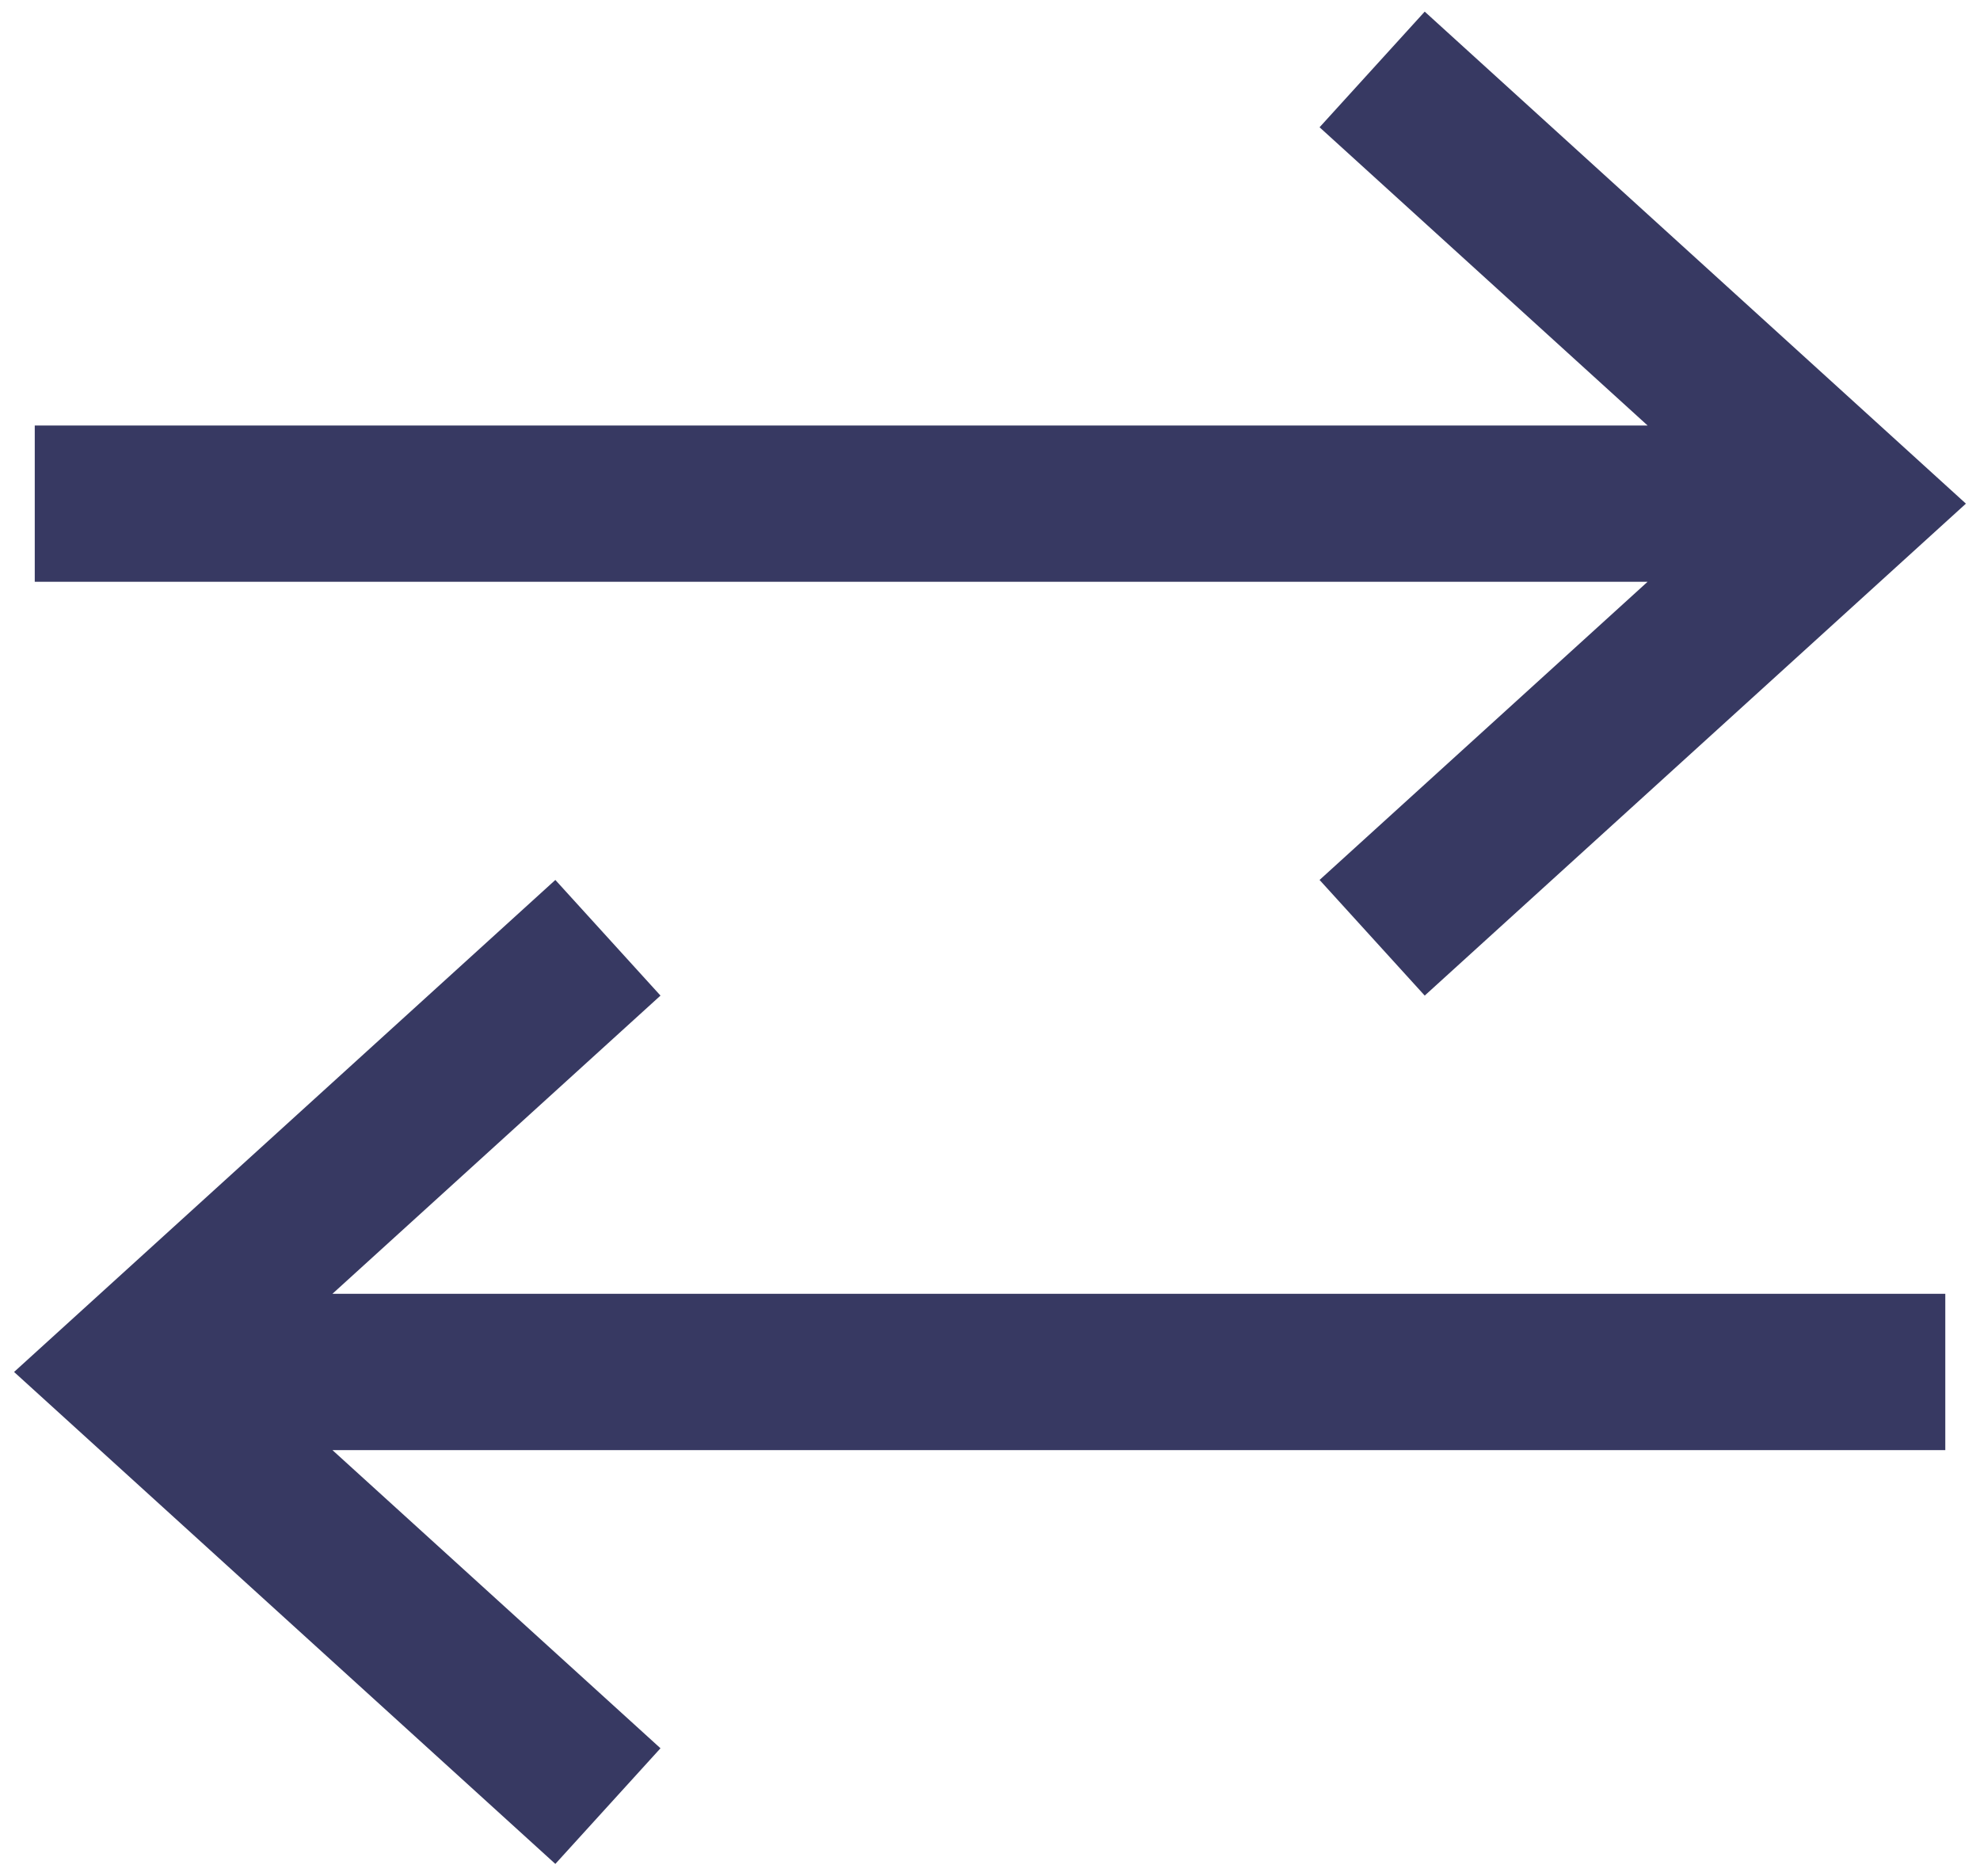
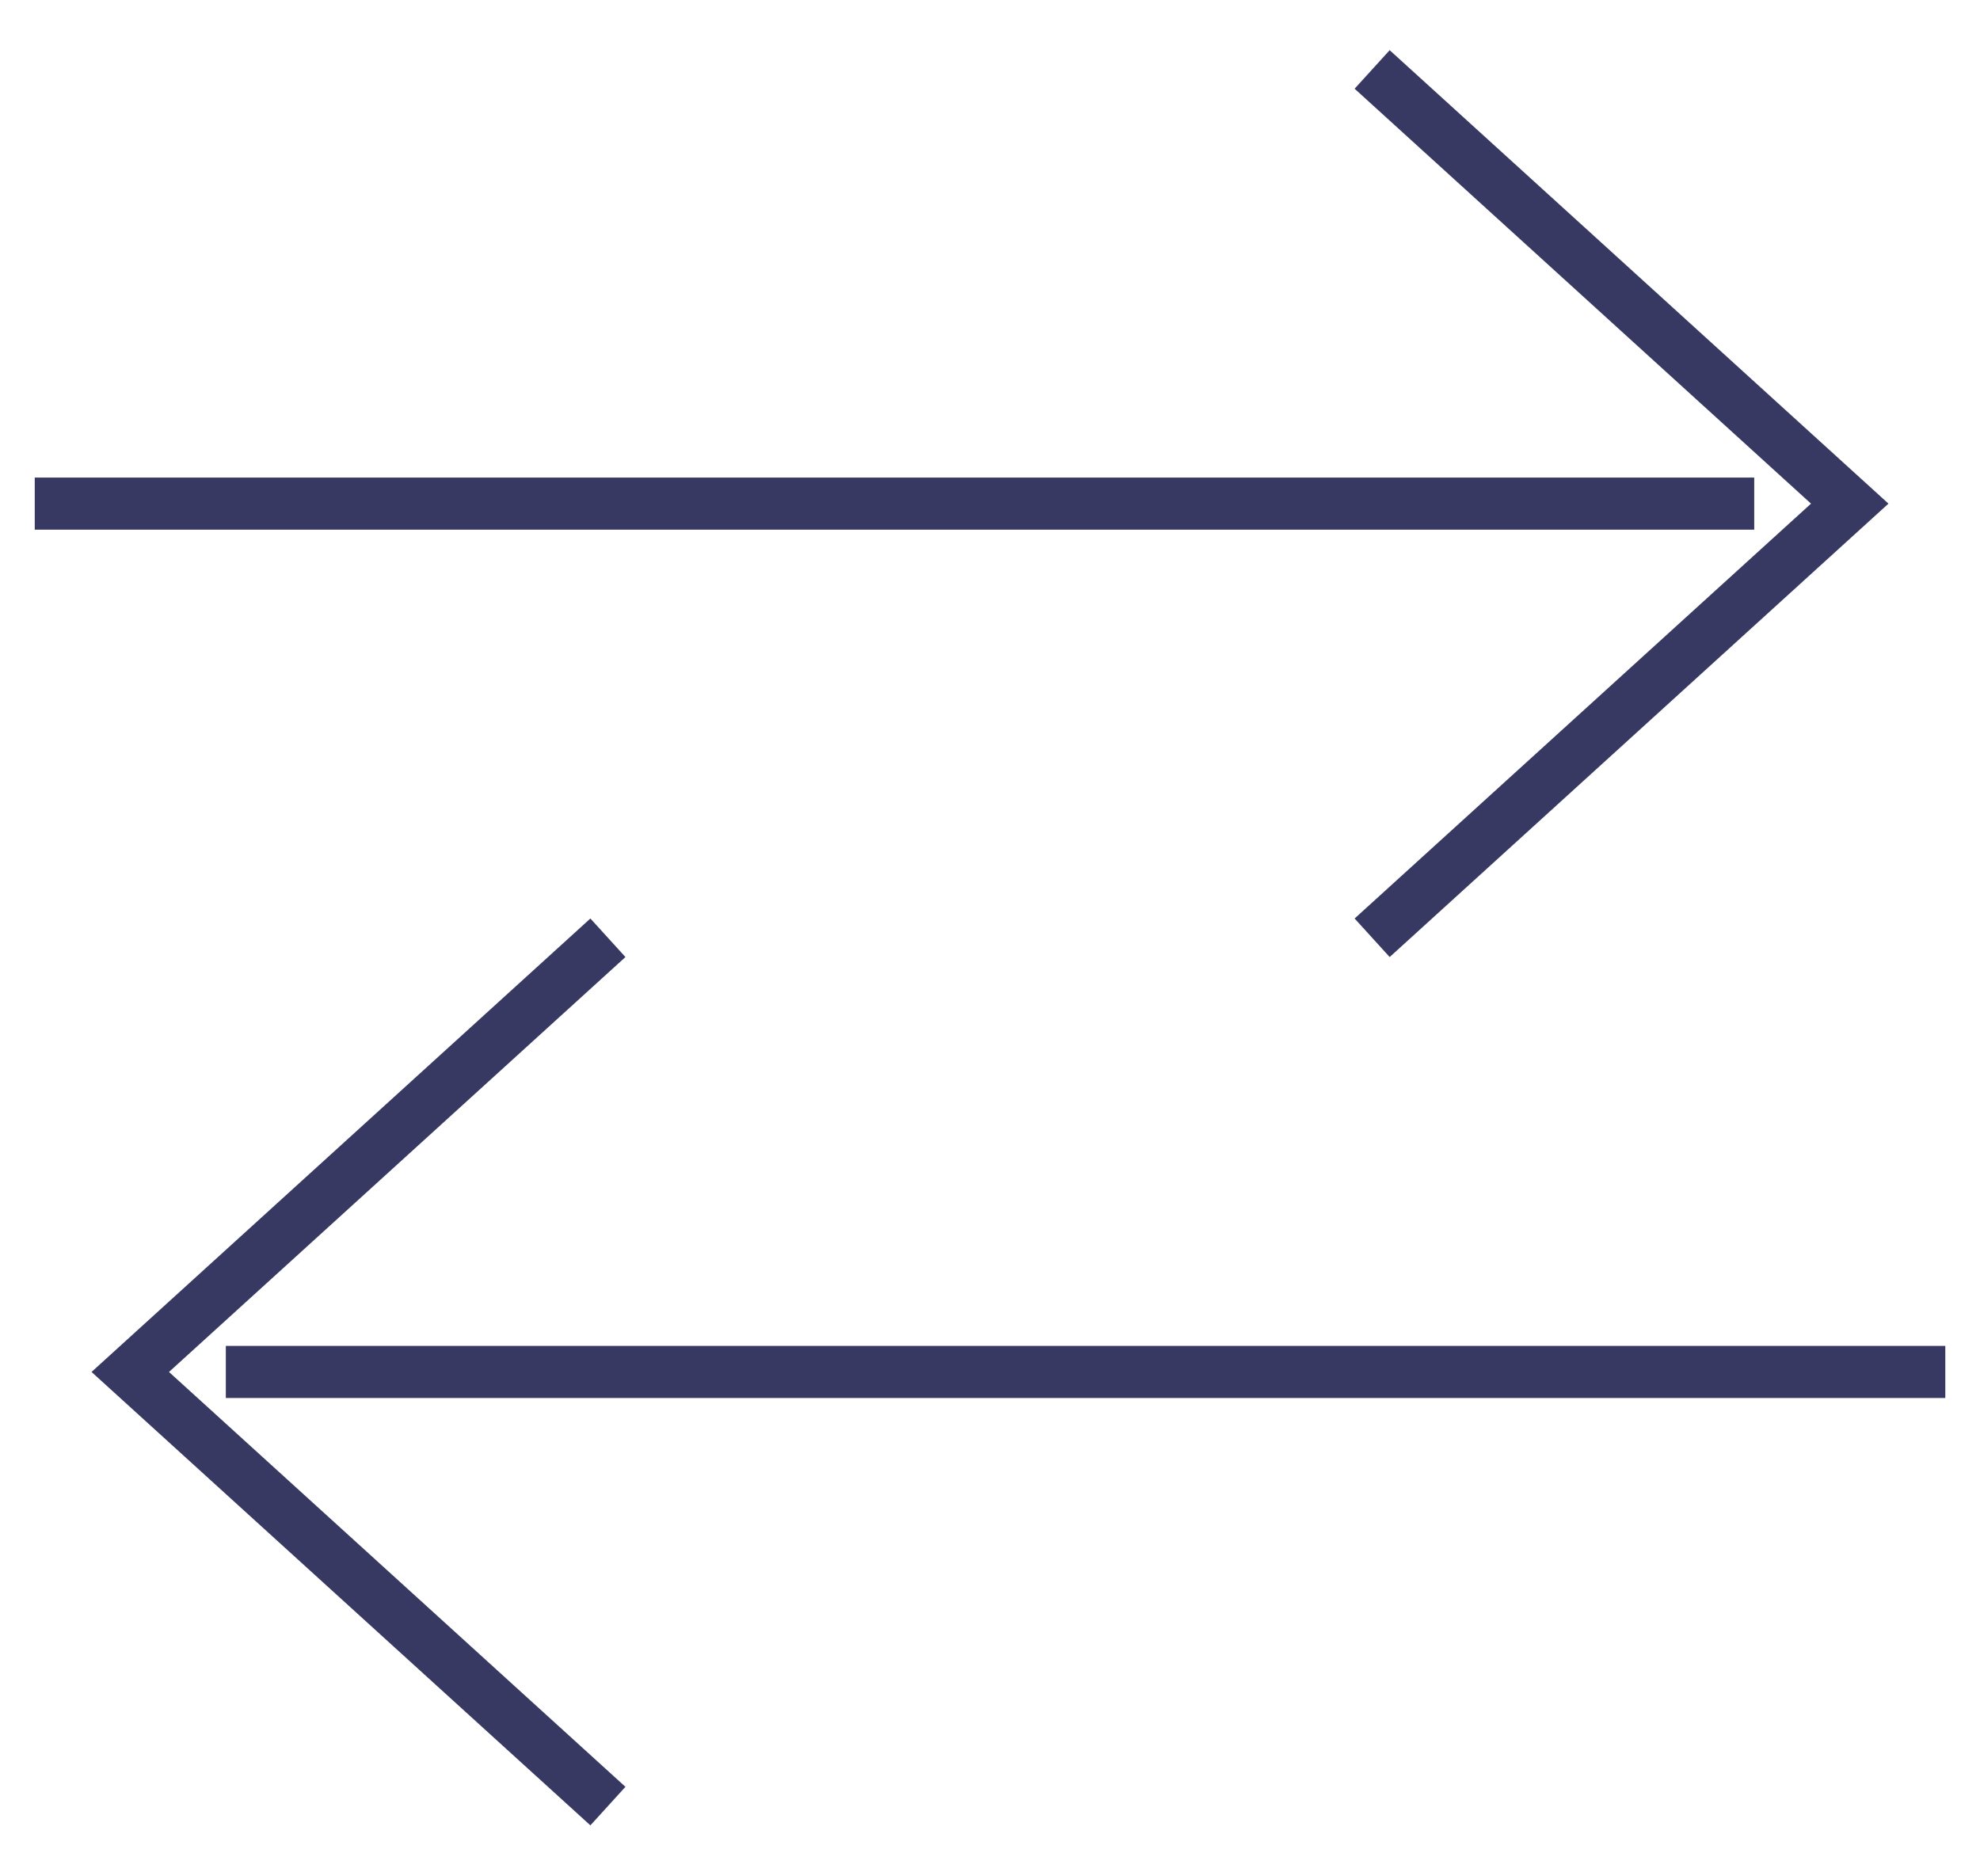
<svg xmlns="http://www.w3.org/2000/svg" width="38" height="36" viewBox="0 0 38 36" fill="none">
-   <path d="M0.667 9.667H33.667M26.334 1.333L35.5 9.667L26.334 18M37.334 26.334H4.334M11.667 18L2.5 26.334L11.667 34.667" stroke="#373962" stroke-width="3" />
+   <path d="M0.667 9.667H33.667M26.334 1.333L35.5 9.667L26.334 18M37.334 26.334H4.334M11.667 18L2.5 26.334L11.667 34.667" stroke="#373962" strokeWidth="3" />
</svg>
